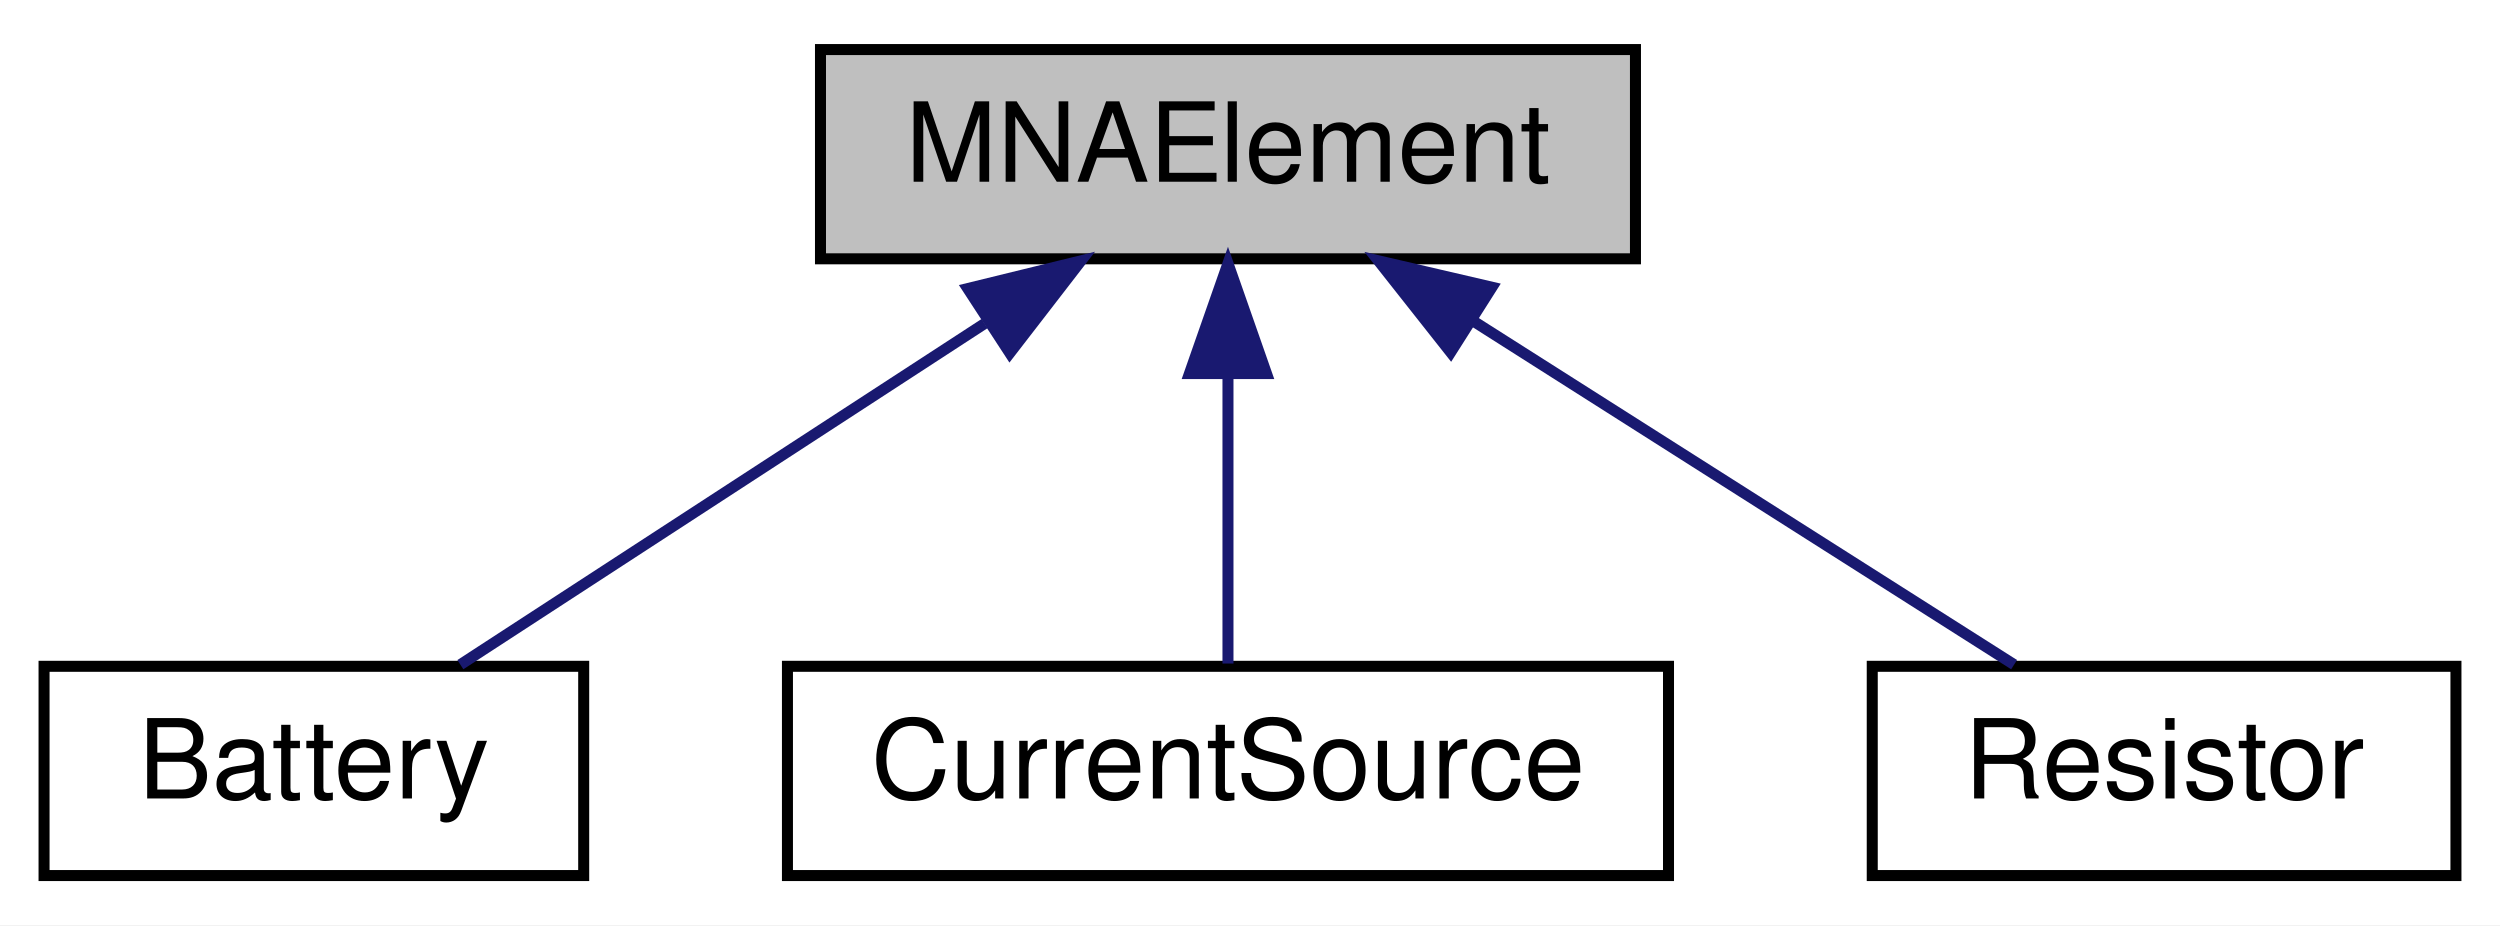
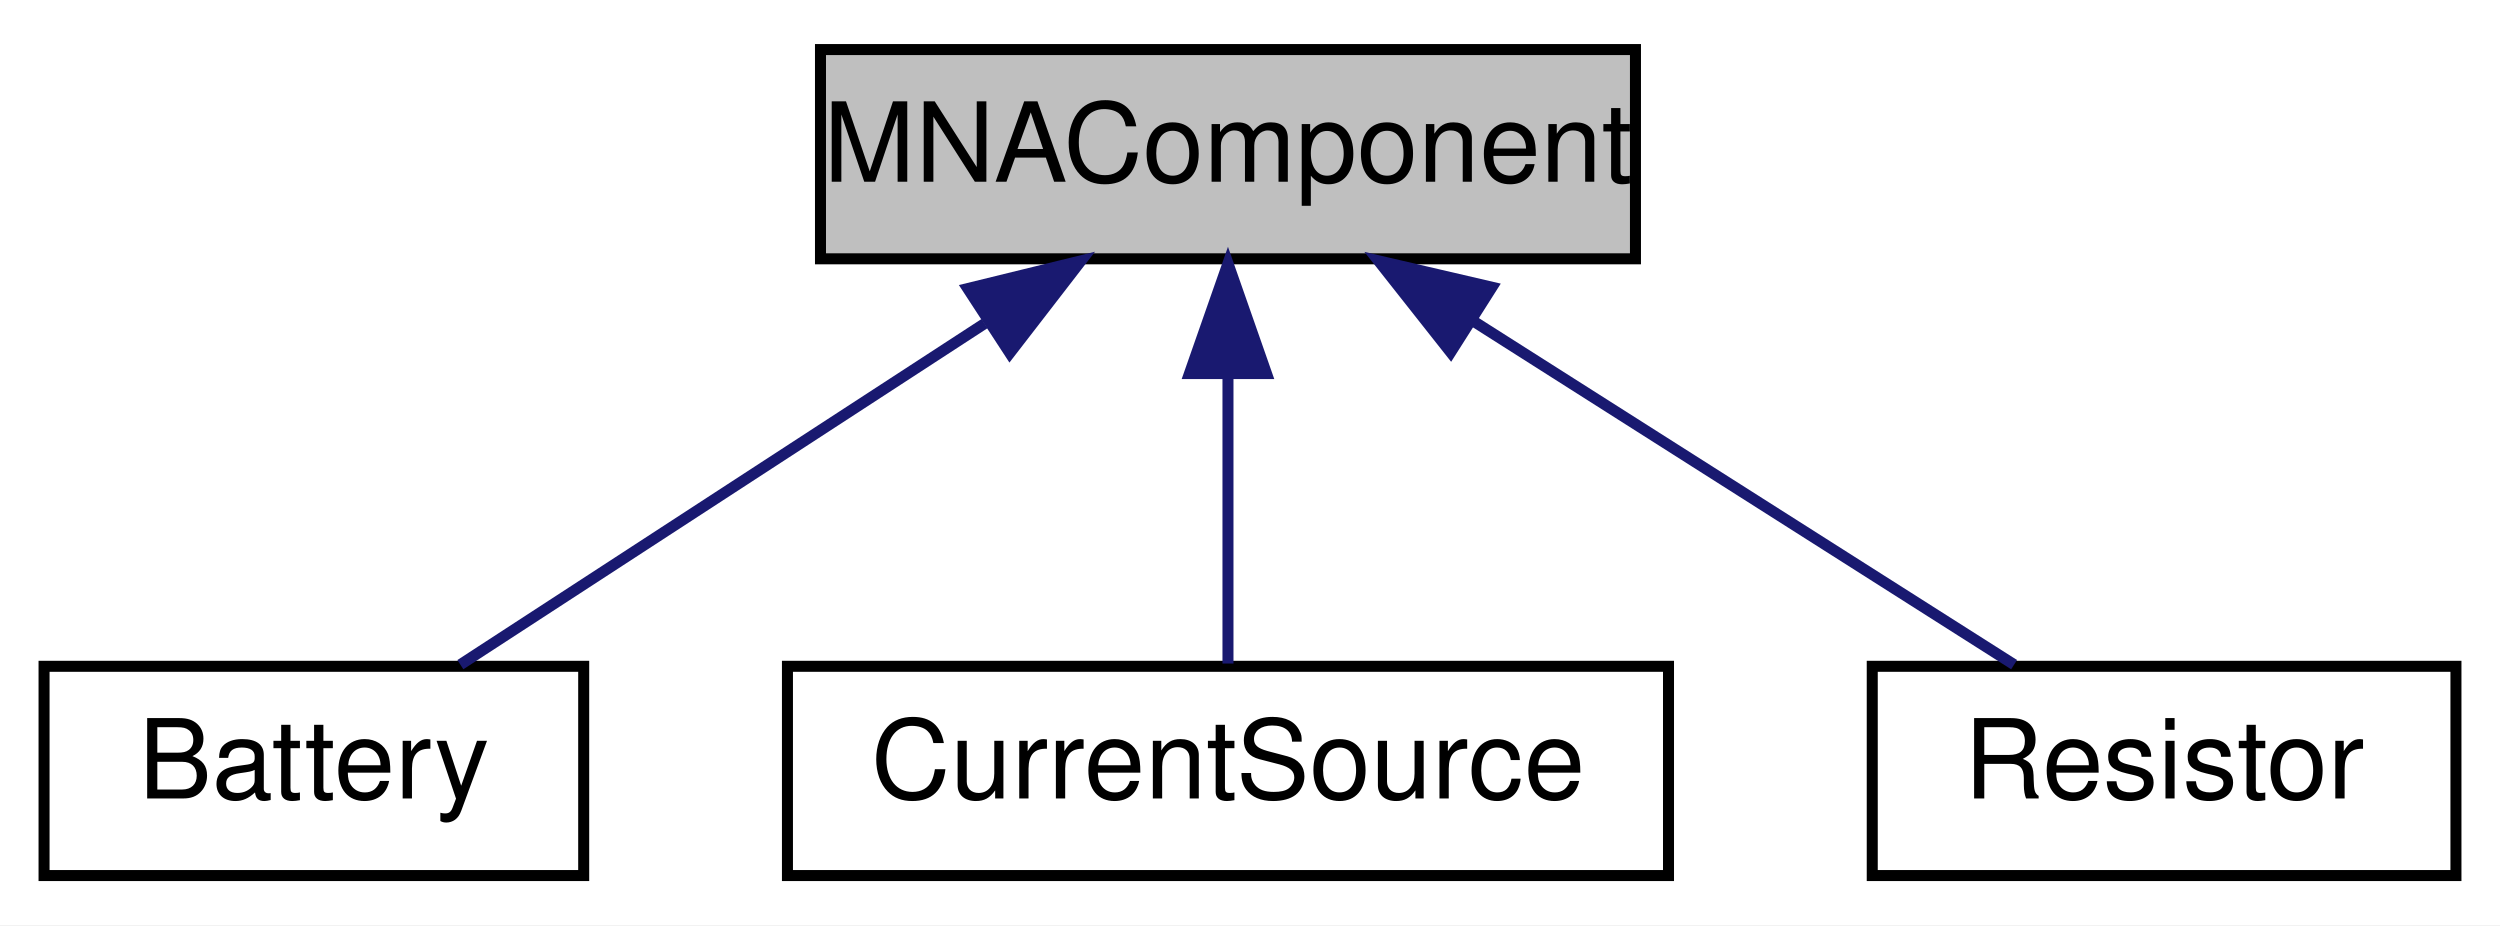
<svg xmlns="http://www.w3.org/2000/svg" xmlns:xlink="http://www.w3.org/1999/xlink" width="227pt" height="84pt" viewBox="0.00 0.00 227.00 84.00">
  <g id="graph0" class="graph" transform="scale(1 1) rotate(0) translate(4 80)">
    <polygon fill="white" stroke="transparent" points="-4,4 -4,-80 223,-80 223,4 -4,4" />
    <g id="node1" class="node">
      <g id="a_node1">
        <a xlink:title=" ">
          <polygon fill="#bfbfbf" stroke="black" points="70.5,-56.5 70.5,-75.5 144.5,-75.5 144.5,-56.5 70.5,-56.5" />
-           <text text-anchor="middle" x="107.5" y="-63.5" font-family="Helvetica" font-size="10.00">MNAElement</text>
+           <text text-anchor="middle" x="107.5" y="-63.5" font-family="Helvetica" font-size="10.00">MNAComponent</text>
        </a>
      </g>
    </g>
    <g id="node2" class="node">
      <g id="a_node2">
        <a xlink:href="classBattery.html" target="_top" xlink:title=" ">
          <polygon fill="white" stroke="black" points="0,-0.5 0,-19.5 49,-19.5 49,-0.5 0,-0.5" />
          <text text-anchor="middle" x="24.5" y="-7.5" font-family="Helvetica" font-size="10.00">Battery</text>
        </a>
      </g>
    </g>
    <g id="edge1" class="edge">
      <path fill="none" stroke="midnightblue" d="M85.4,-50.62C70.24,-40.76 50.62,-27.99 37.8,-19.65" />
      <polygon fill="midnightblue" stroke="midnightblue" points="83.87,-53.8 94.16,-56.32 87.69,-47.94 83.87,-53.8" />
    </g>
    <g id="node3" class="node">
      <g id="a_node3">
        <a xlink:href="classCurrentSource.html" target="_top" xlink:title=" ">
          <polygon fill="white" stroke="black" points="67.5,-0.5 67.5,-19.5 147.5,-19.5 147.5,-0.5 67.5,-0.5" />
          <text text-anchor="middle" x="107.5" y="-7.5" font-family="Helvetica" font-size="10.00">CurrentSource</text>
        </a>
      </g>
    </g>
    <g id="edge2" class="edge">
      <path fill="none" stroke="midnightblue" d="M107.5,-45.8C107.5,-36.91 107.5,-26.78 107.5,-19.75" />
      <polygon fill="midnightblue" stroke="midnightblue" points="104,-46.08 107.5,-56.08 111,-46.08 104,-46.08" />
    </g>
    <g id="node4" class="node">
      <g id="a_node4">
        <a xlink:href="classResistor.html" target="_top" xlink:title=" ">
          <polygon fill="white" stroke="black" points="166,-0.5 166,-19.5 219,-19.5 219,-0.5 166,-0.5" />
          <text text-anchor="middle" x="192.5" y="-7.5" font-family="Helvetica" font-size="10.00">Resistor</text>
        </a>
      </g>
    </g>
    <g id="edge3" class="edge">
      <path fill="none" stroke="midnightblue" d="M129.69,-50.9C145.28,-41 165.63,-28.07 178.88,-19.65" />
      <polygon fill="midnightblue" stroke="midnightblue" points="127.72,-48.01 121.16,-56.32 131.47,-53.92 127.72,-48.01" />
    </g>
  </g>
</svg>
